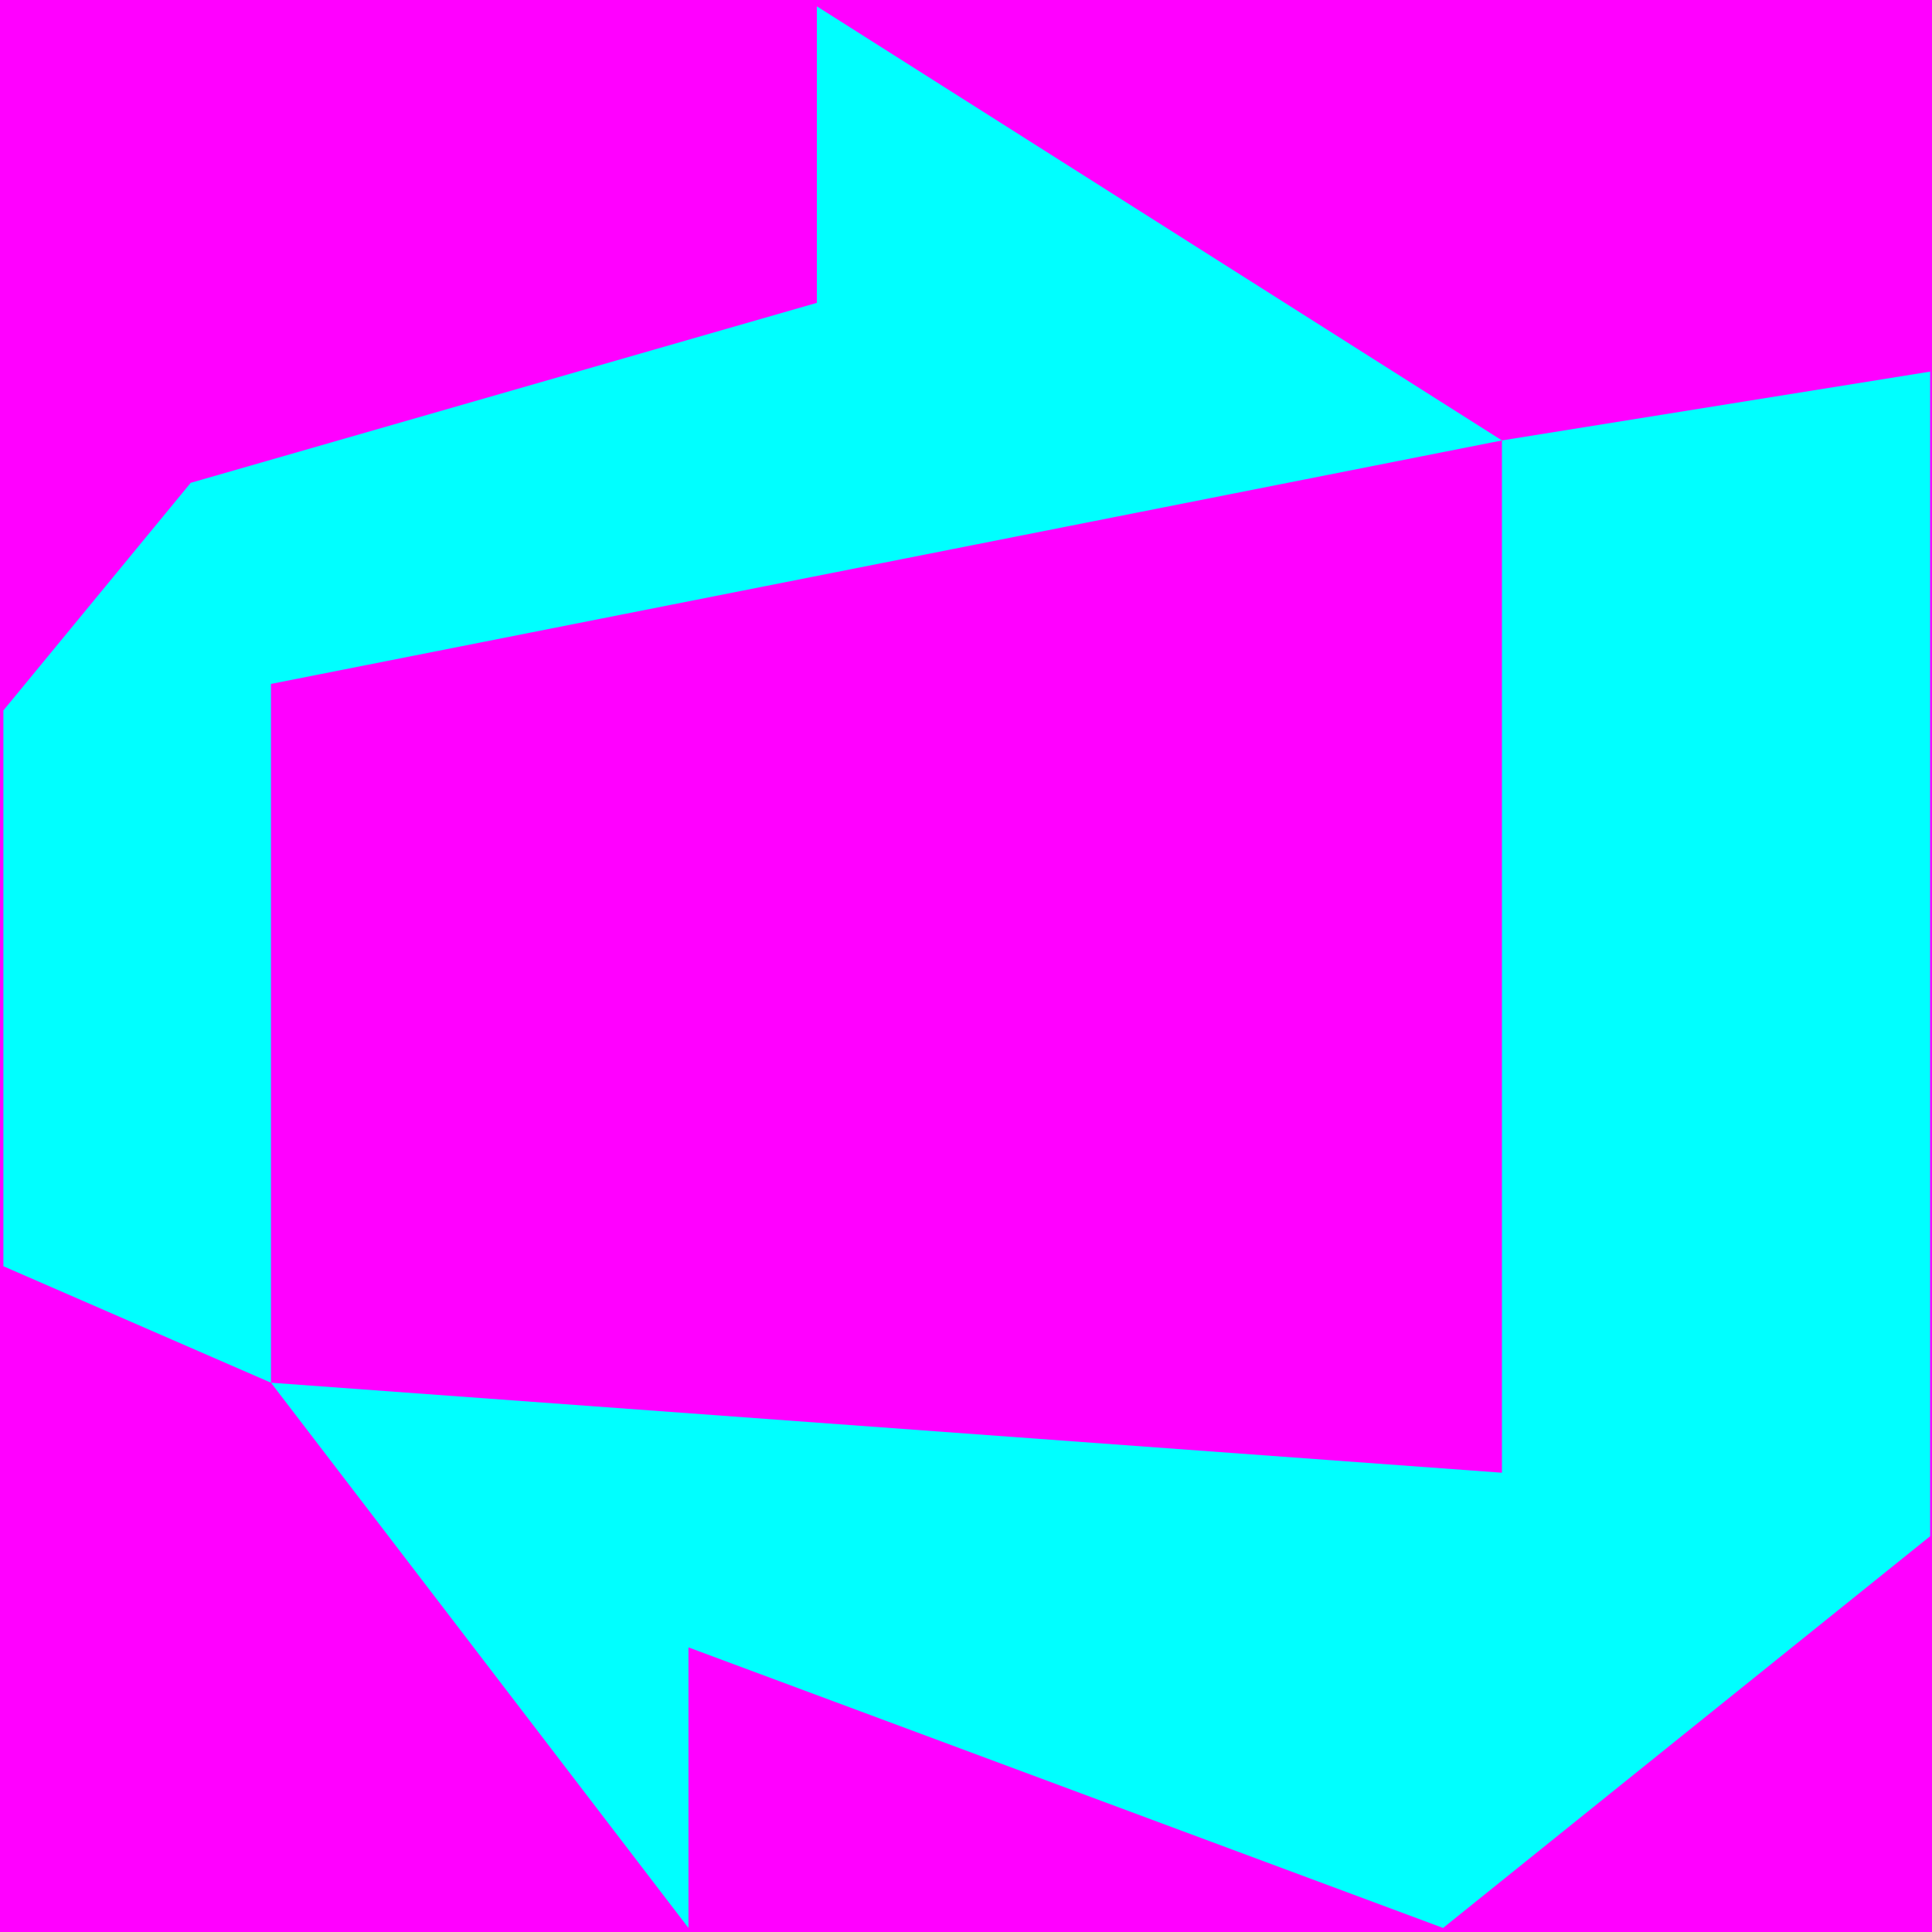
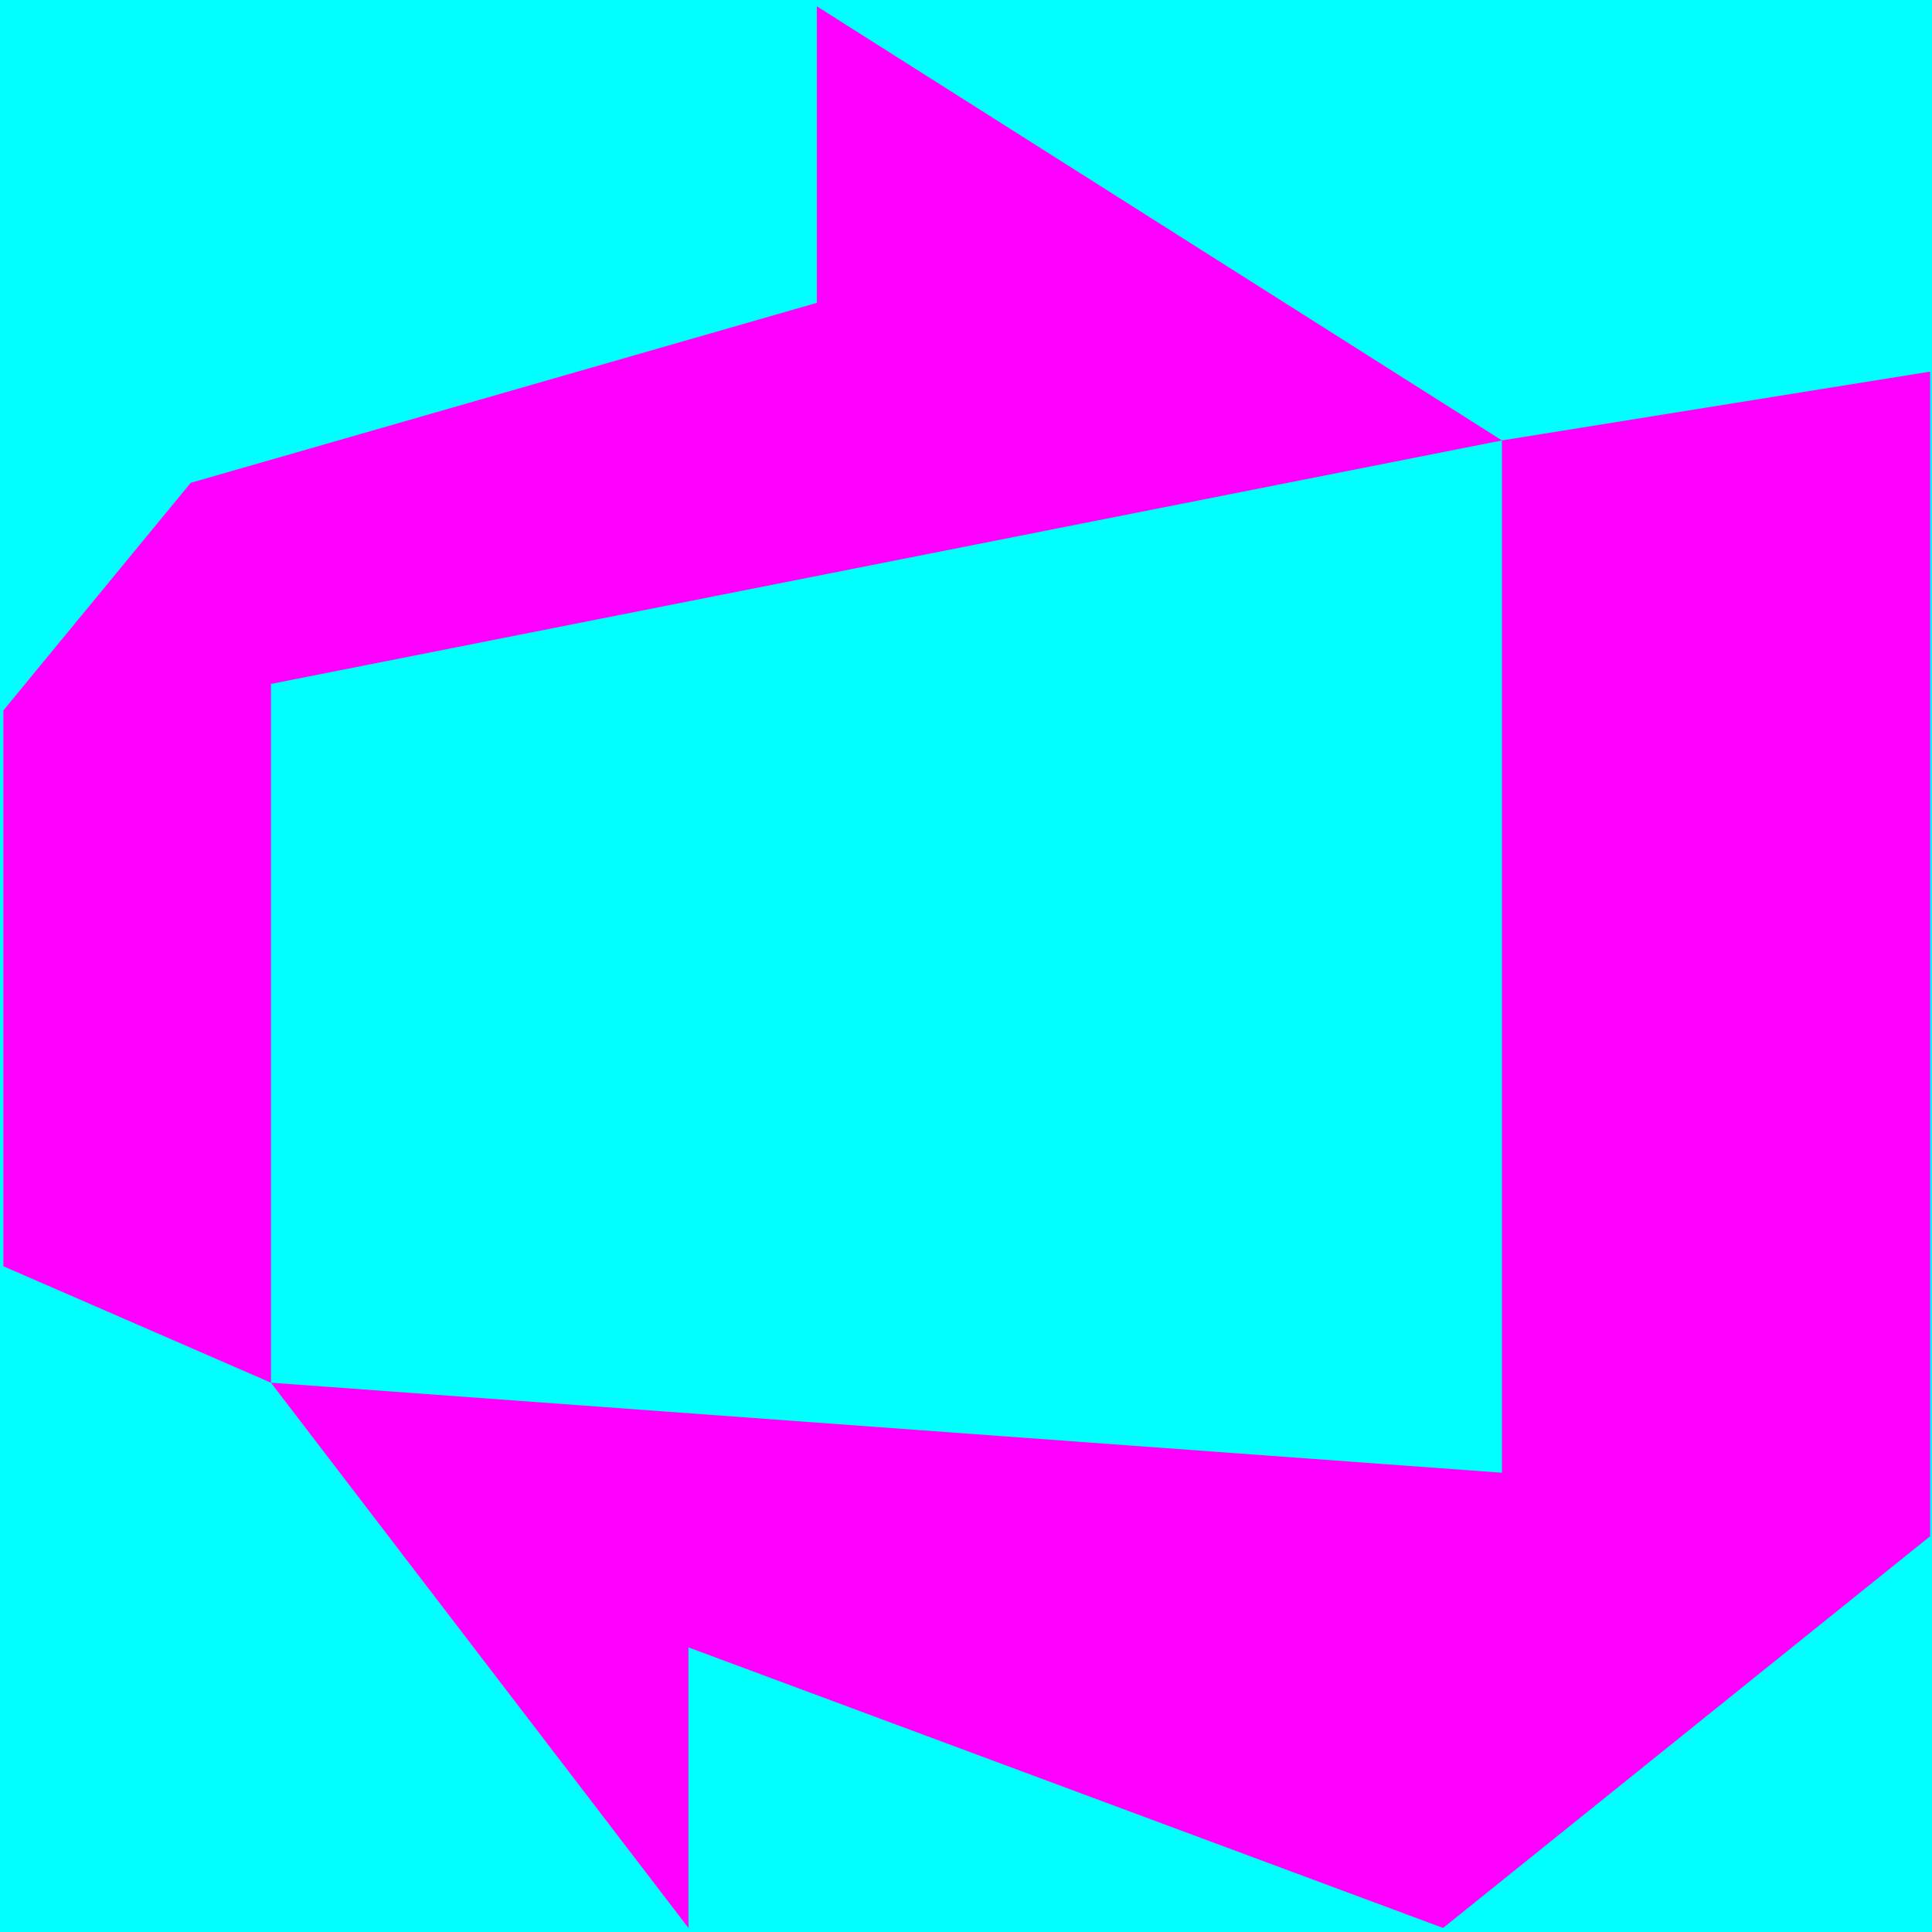
<svg xmlns="http://www.w3.org/2000/svg" width="32" height="32" viewBox="0 0 32 32">
  <g fill="none" fill-rule="evenodd">
-     <rect width="32" height="32" fill="#FF00FF" />
-     <polygon fill="#00FFFF" points="24.877 7.295 24.877 24.393 4.488 22.902 11.403 31.933 11.403 27.286 23.902 31.933 31.969 25.445 31.969 6.155 24.877 7.295 13.53 .105 13.53 5.016 3.159 7.997 .056 11.767 .056 20.973 4.488 22.902 4.488 11.328" />
+     <rect width="32" height="32" fill="#00FFFF" />
+     <polygon fill="#FF00FF" points="24.877 7.295 24.877 24.393 4.488 22.902 11.403 31.933 11.403 27.286 23.902 31.933 31.969 25.445 31.969 6.155 24.877 7.295 13.53 .105 13.53 5.016 3.159 7.997 .056 11.767 .056 20.973 4.488 22.902 4.488 11.328" />
  </g>
</svg>
